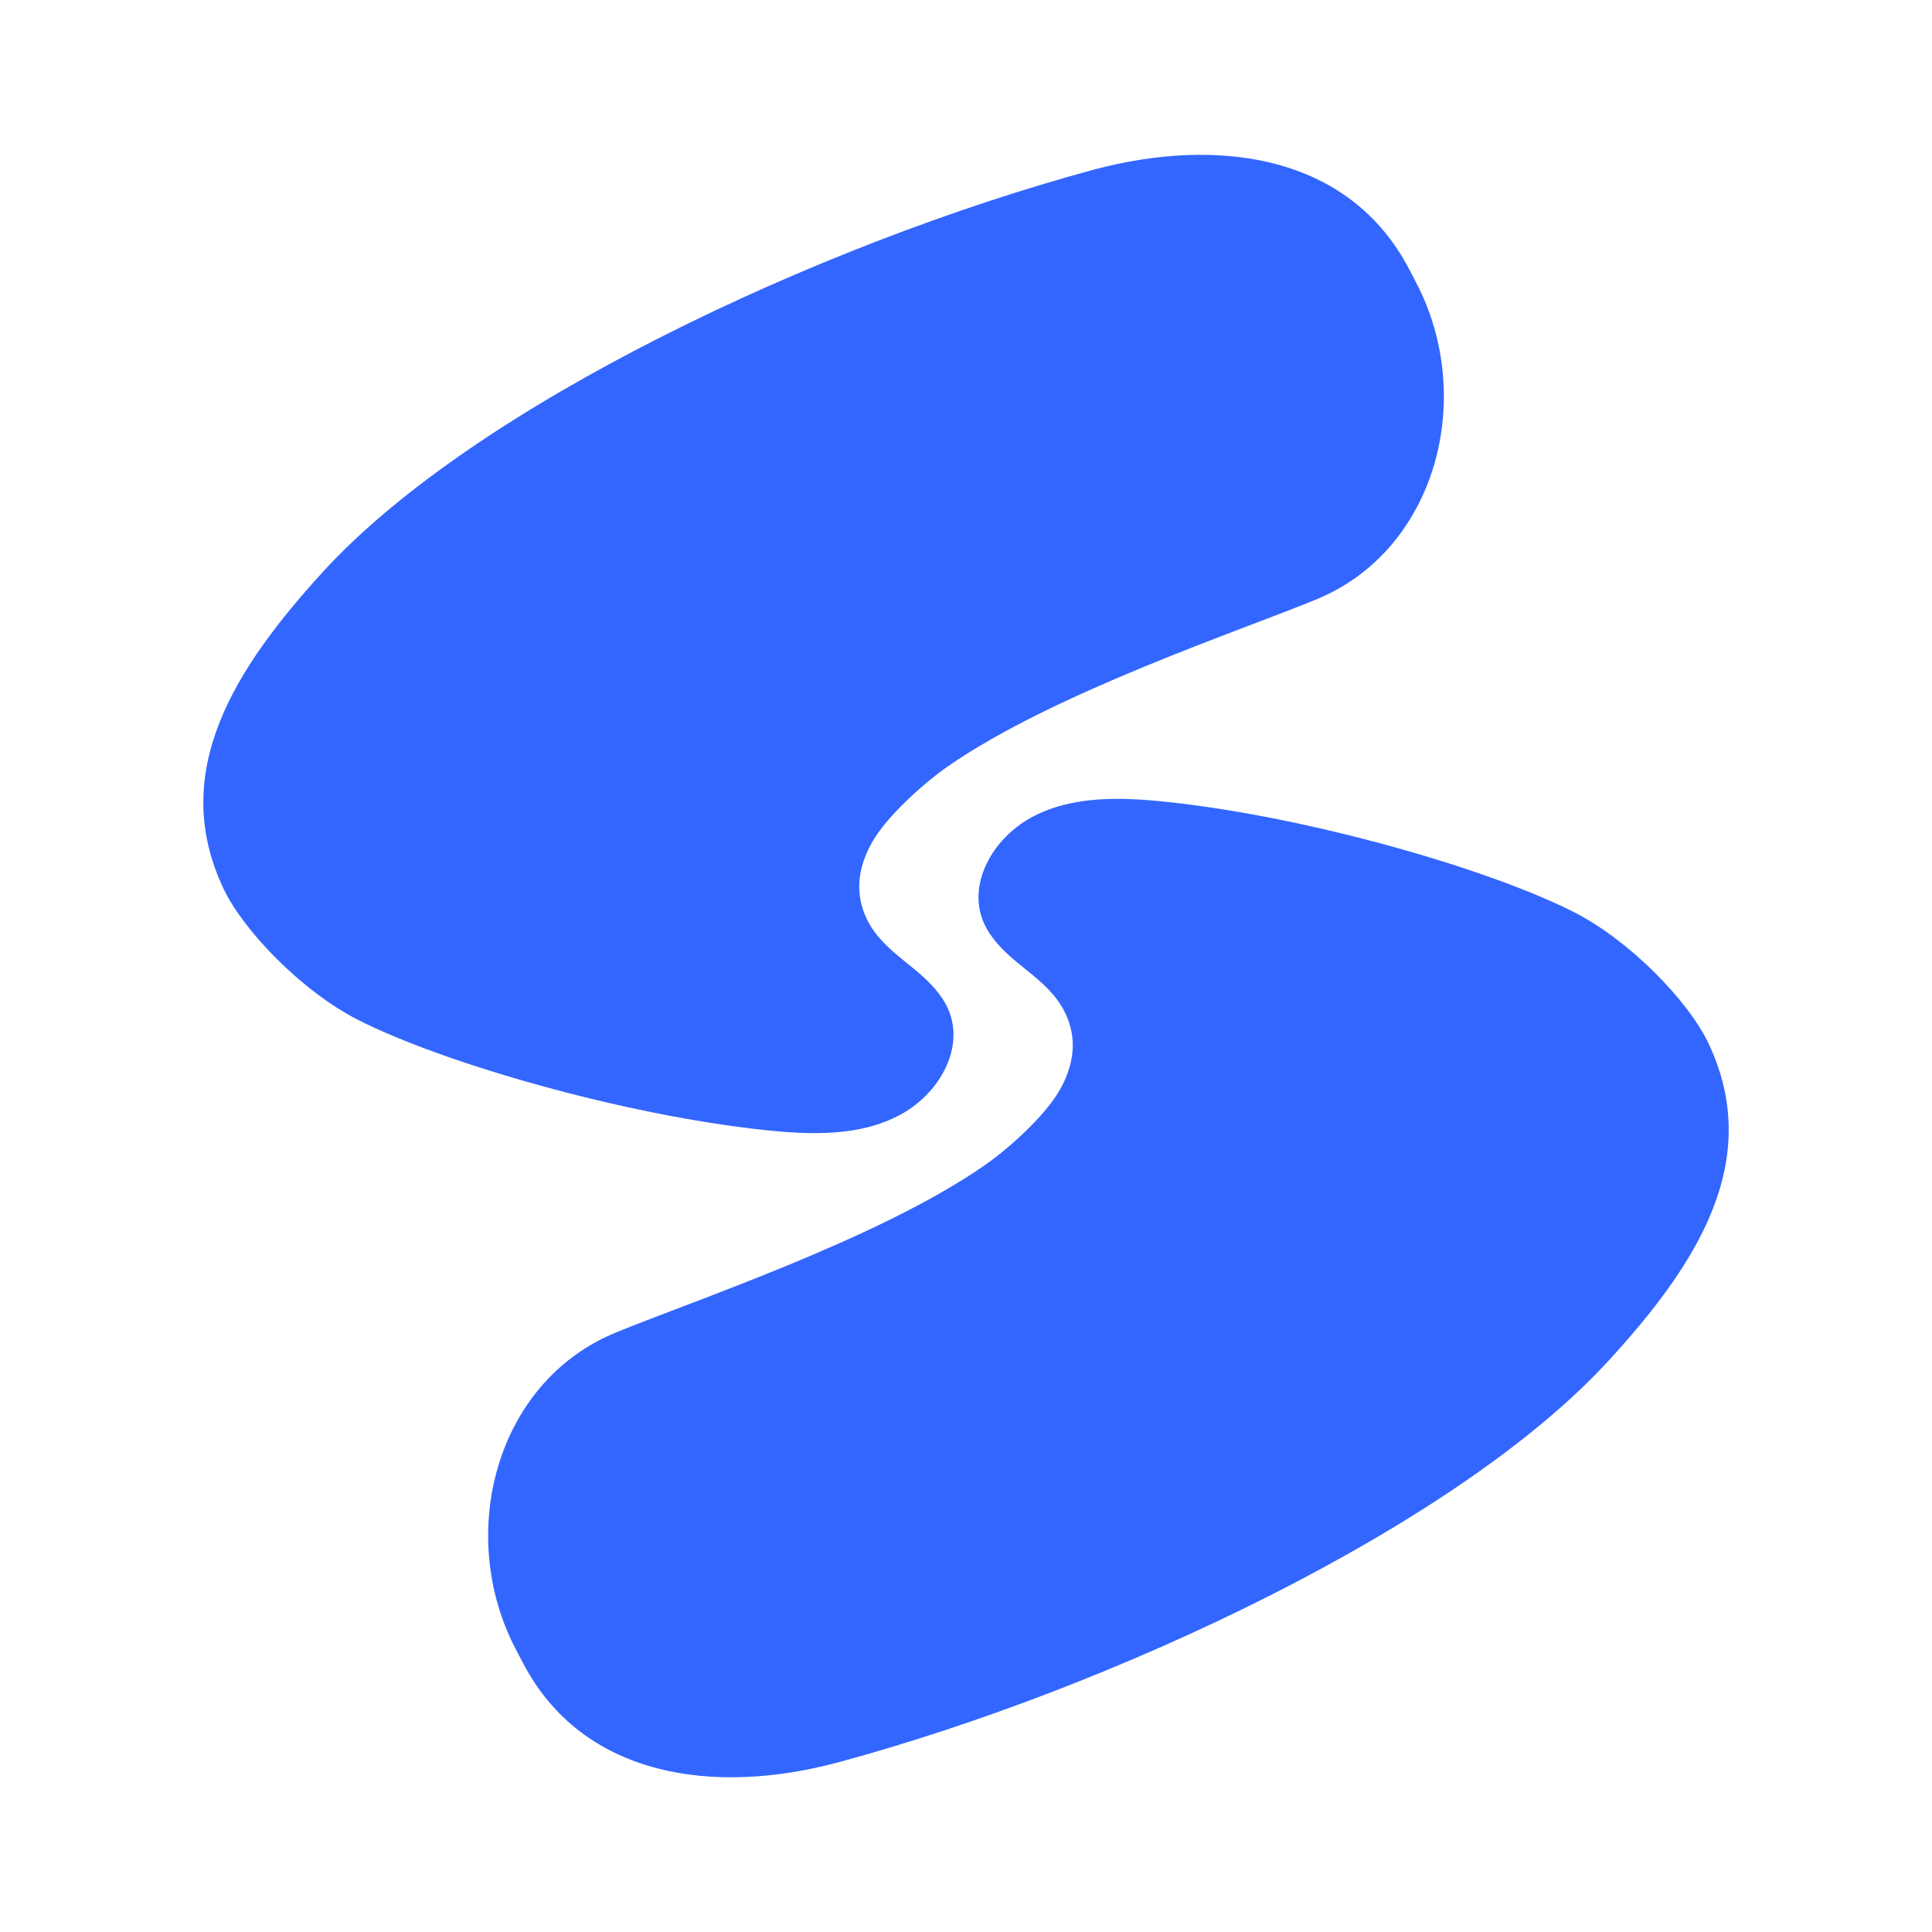
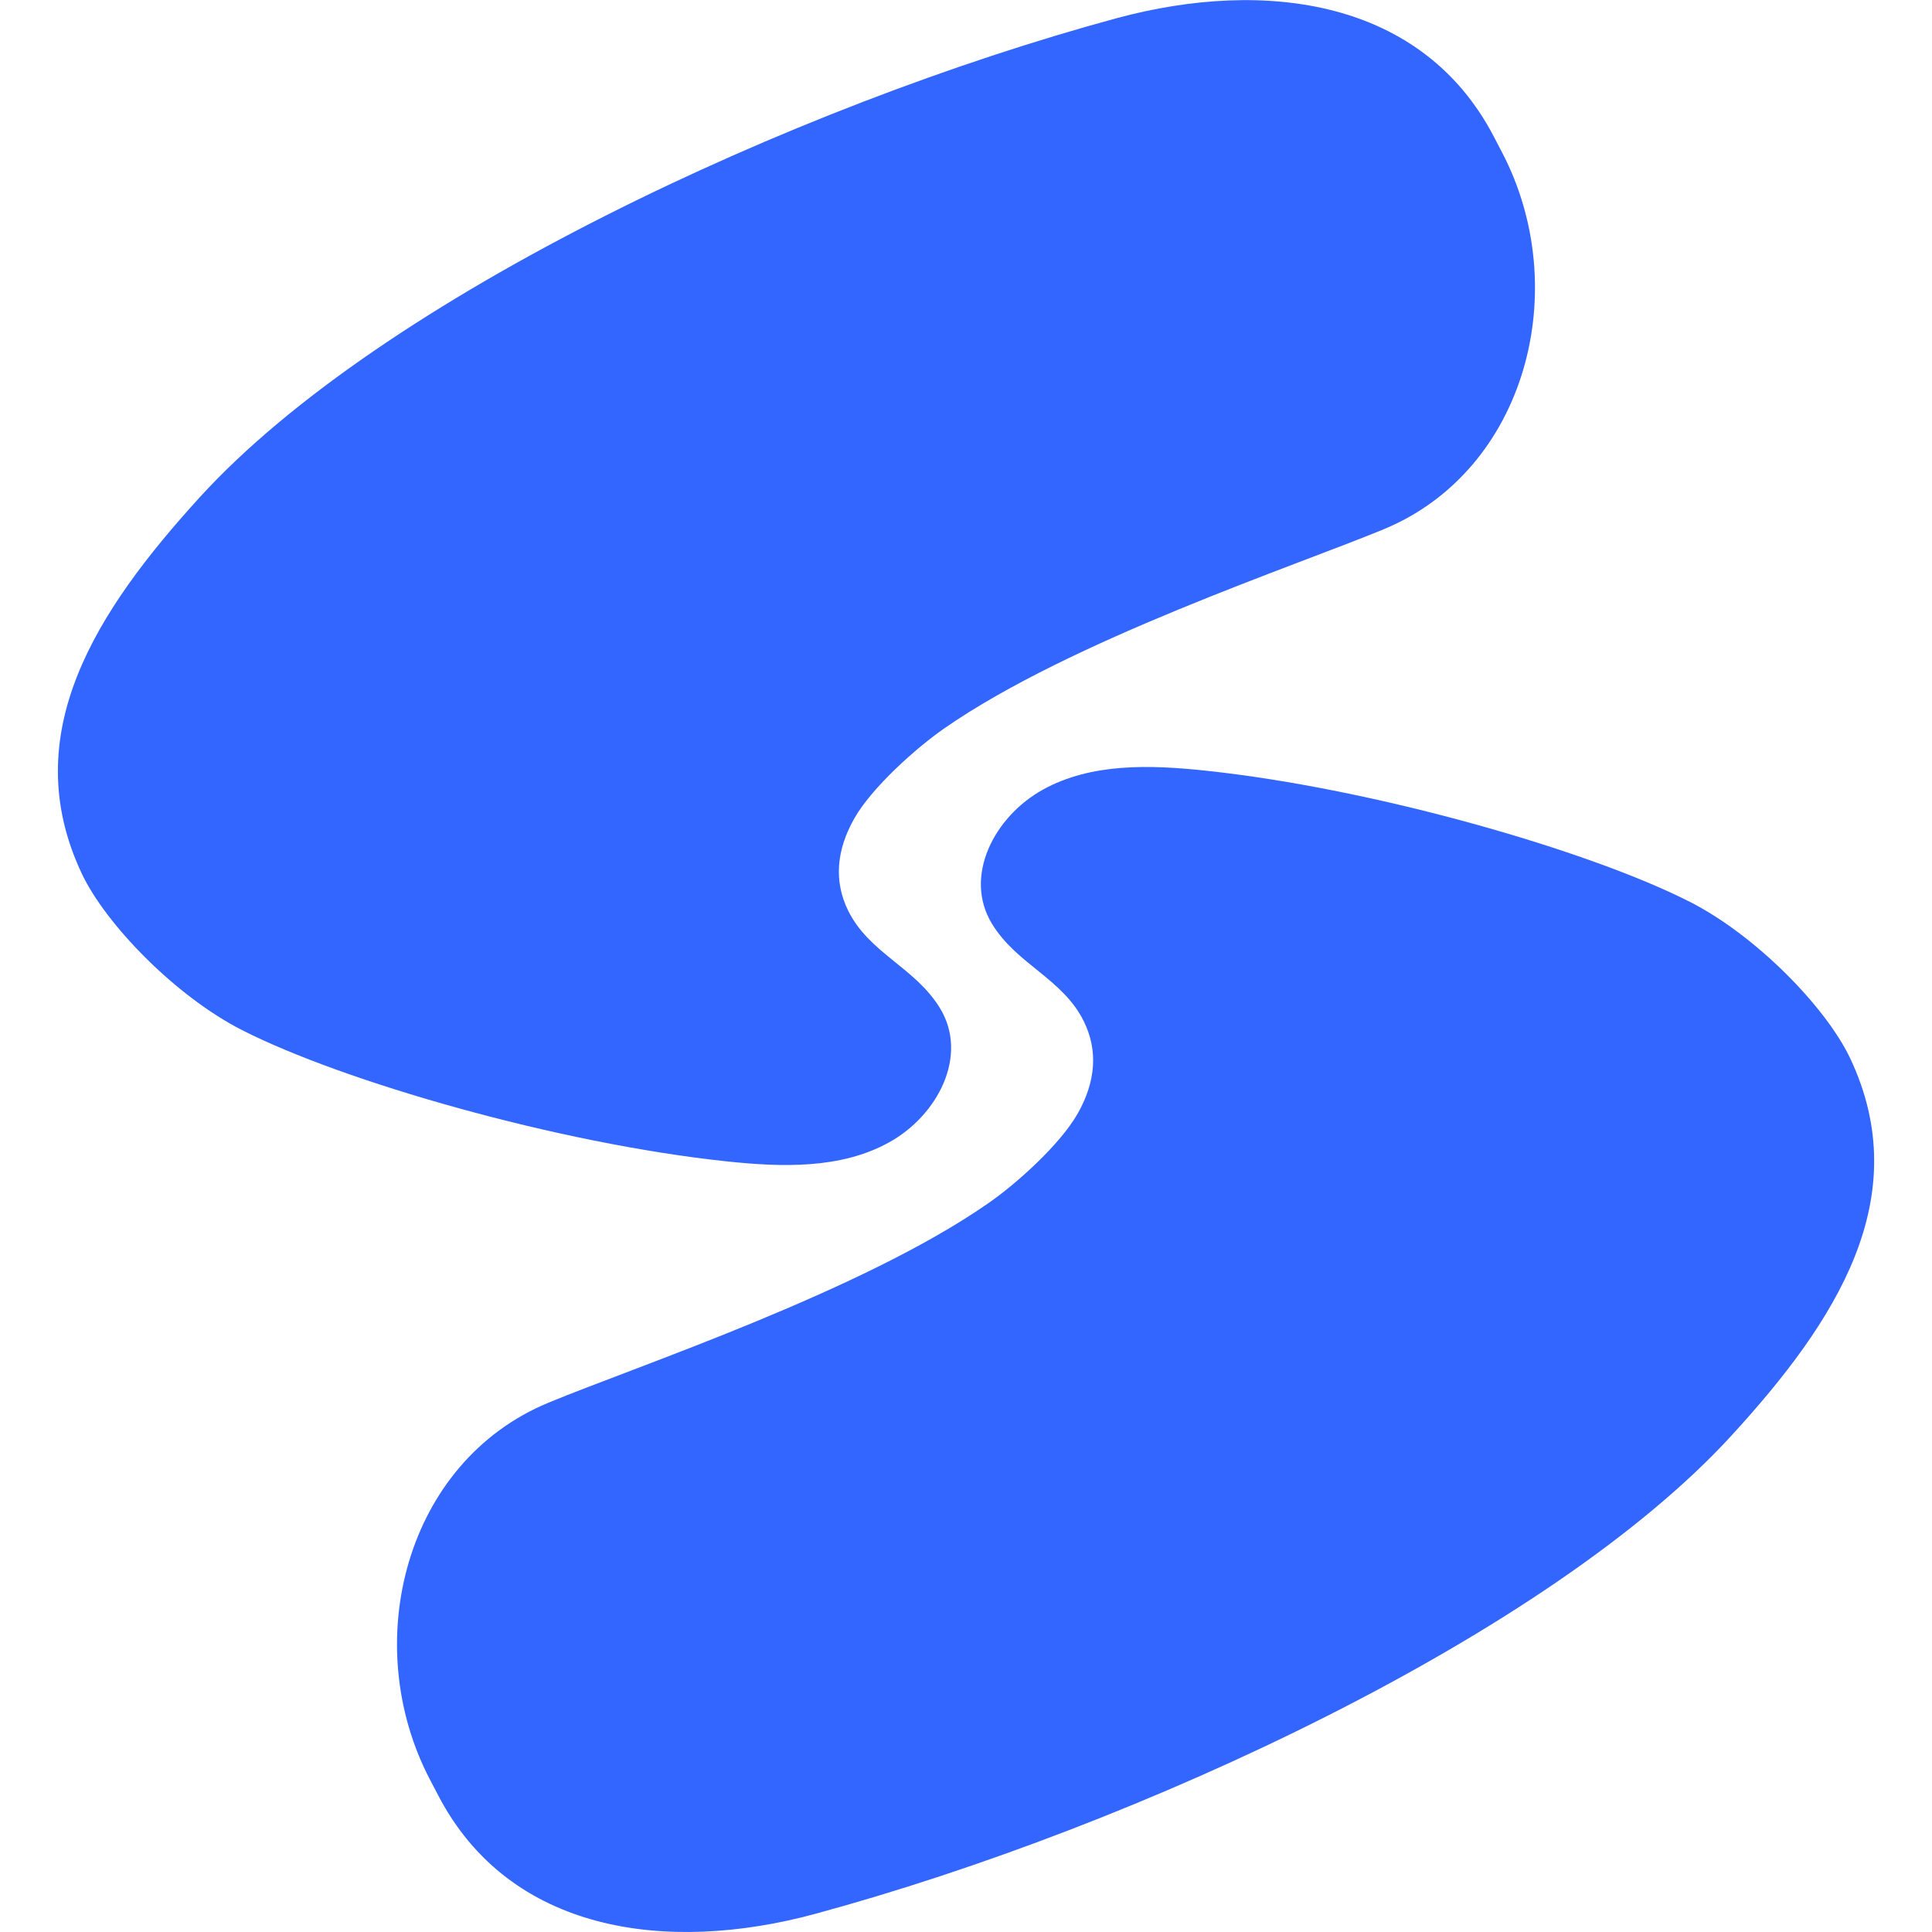
<svg xmlns="http://www.w3.org/2000/svg" width="100%" height="100%" viewBox="0 0 1024 1024" version="1.1" xml:space="preserve" style="fill-rule:evenodd;clip-rule:evenodd;stroke-linejoin:round;stroke-miterlimit:2;">
-   <g transform="matrix(2.44179,0,0,2.44179,512,512)">
+   <g transform="matrix(2.90744,0,0,2.90744,512,512)">
    <g transform="matrix(1,0,0,1,-165.55,-176.1)">
      <clipPath id="_clip1">
        <rect x="0" y="0" width="331.1" height="352.2" />
      </clipPath>
      <g clip-path="url(#_clip1)">
        <g id="Layer_2">
          <g id="Layer_1-2">
            <path d="M263.28,27.8L261.75,24.86C248.73,-0.06 220.2,-4 193.07,3.3C134.07,19.3 59.07,54.3 25.92,90.59C7,111.34 -7.64,133.84 4.36,159.26C8.72,168.49 21.43,181.6 33.58,187.79C51.95,197.14 91.09,208.44 121.86,211.71C131.94,212.78 142.7,213.15 151.55,208.24C160.4,203.33 166.08,192.44 160.81,183.79C156.27,176.34 147.89,173.79 144.05,165.97C141.44,160.64 141.93,154.97 145.16,149.25C148.39,143.53 156.53,136.3 161.58,132.79C184.58,116.79 225.58,103.16 241.73,96.47C267.69,85.71 276.29,52.71 263.28,27.8Z" style="fill:rgb(51,102,255);fill-rule:nonzero;" />
            <path d="M67.82,324.4L69.36,327.34C82.36,352.26 110.9,356.25 138.03,348.9C197.03,332.9 272.03,297.9 305.18,261.61C324.18,240.86 338.74,218.36 326.74,192.94C322.38,183.71 309.67,170.6 297.52,164.41C279.15,155.06 240.01,143.76 209.24,140.49C199.17,139.42 188.4,139.05 179.55,143.96C170.7,148.87 165.02,159.76 170.29,168.41C174.83,175.86 183.22,178.41 187.05,186.23C189.66,191.56 189.17,197.23 185.94,202.95C182.71,208.67 174.57,215.95 169.52,219.41C146.52,235.41 105.52,249.04 89.38,255.73C63.41,266.49 54.81,299.49 67.82,324.4Z" style="fill:rgb(51,102,255);fill-rule:nonzero;" />
          </g>
        </g>
      </g>
    </g>
  </g>
</svg>
